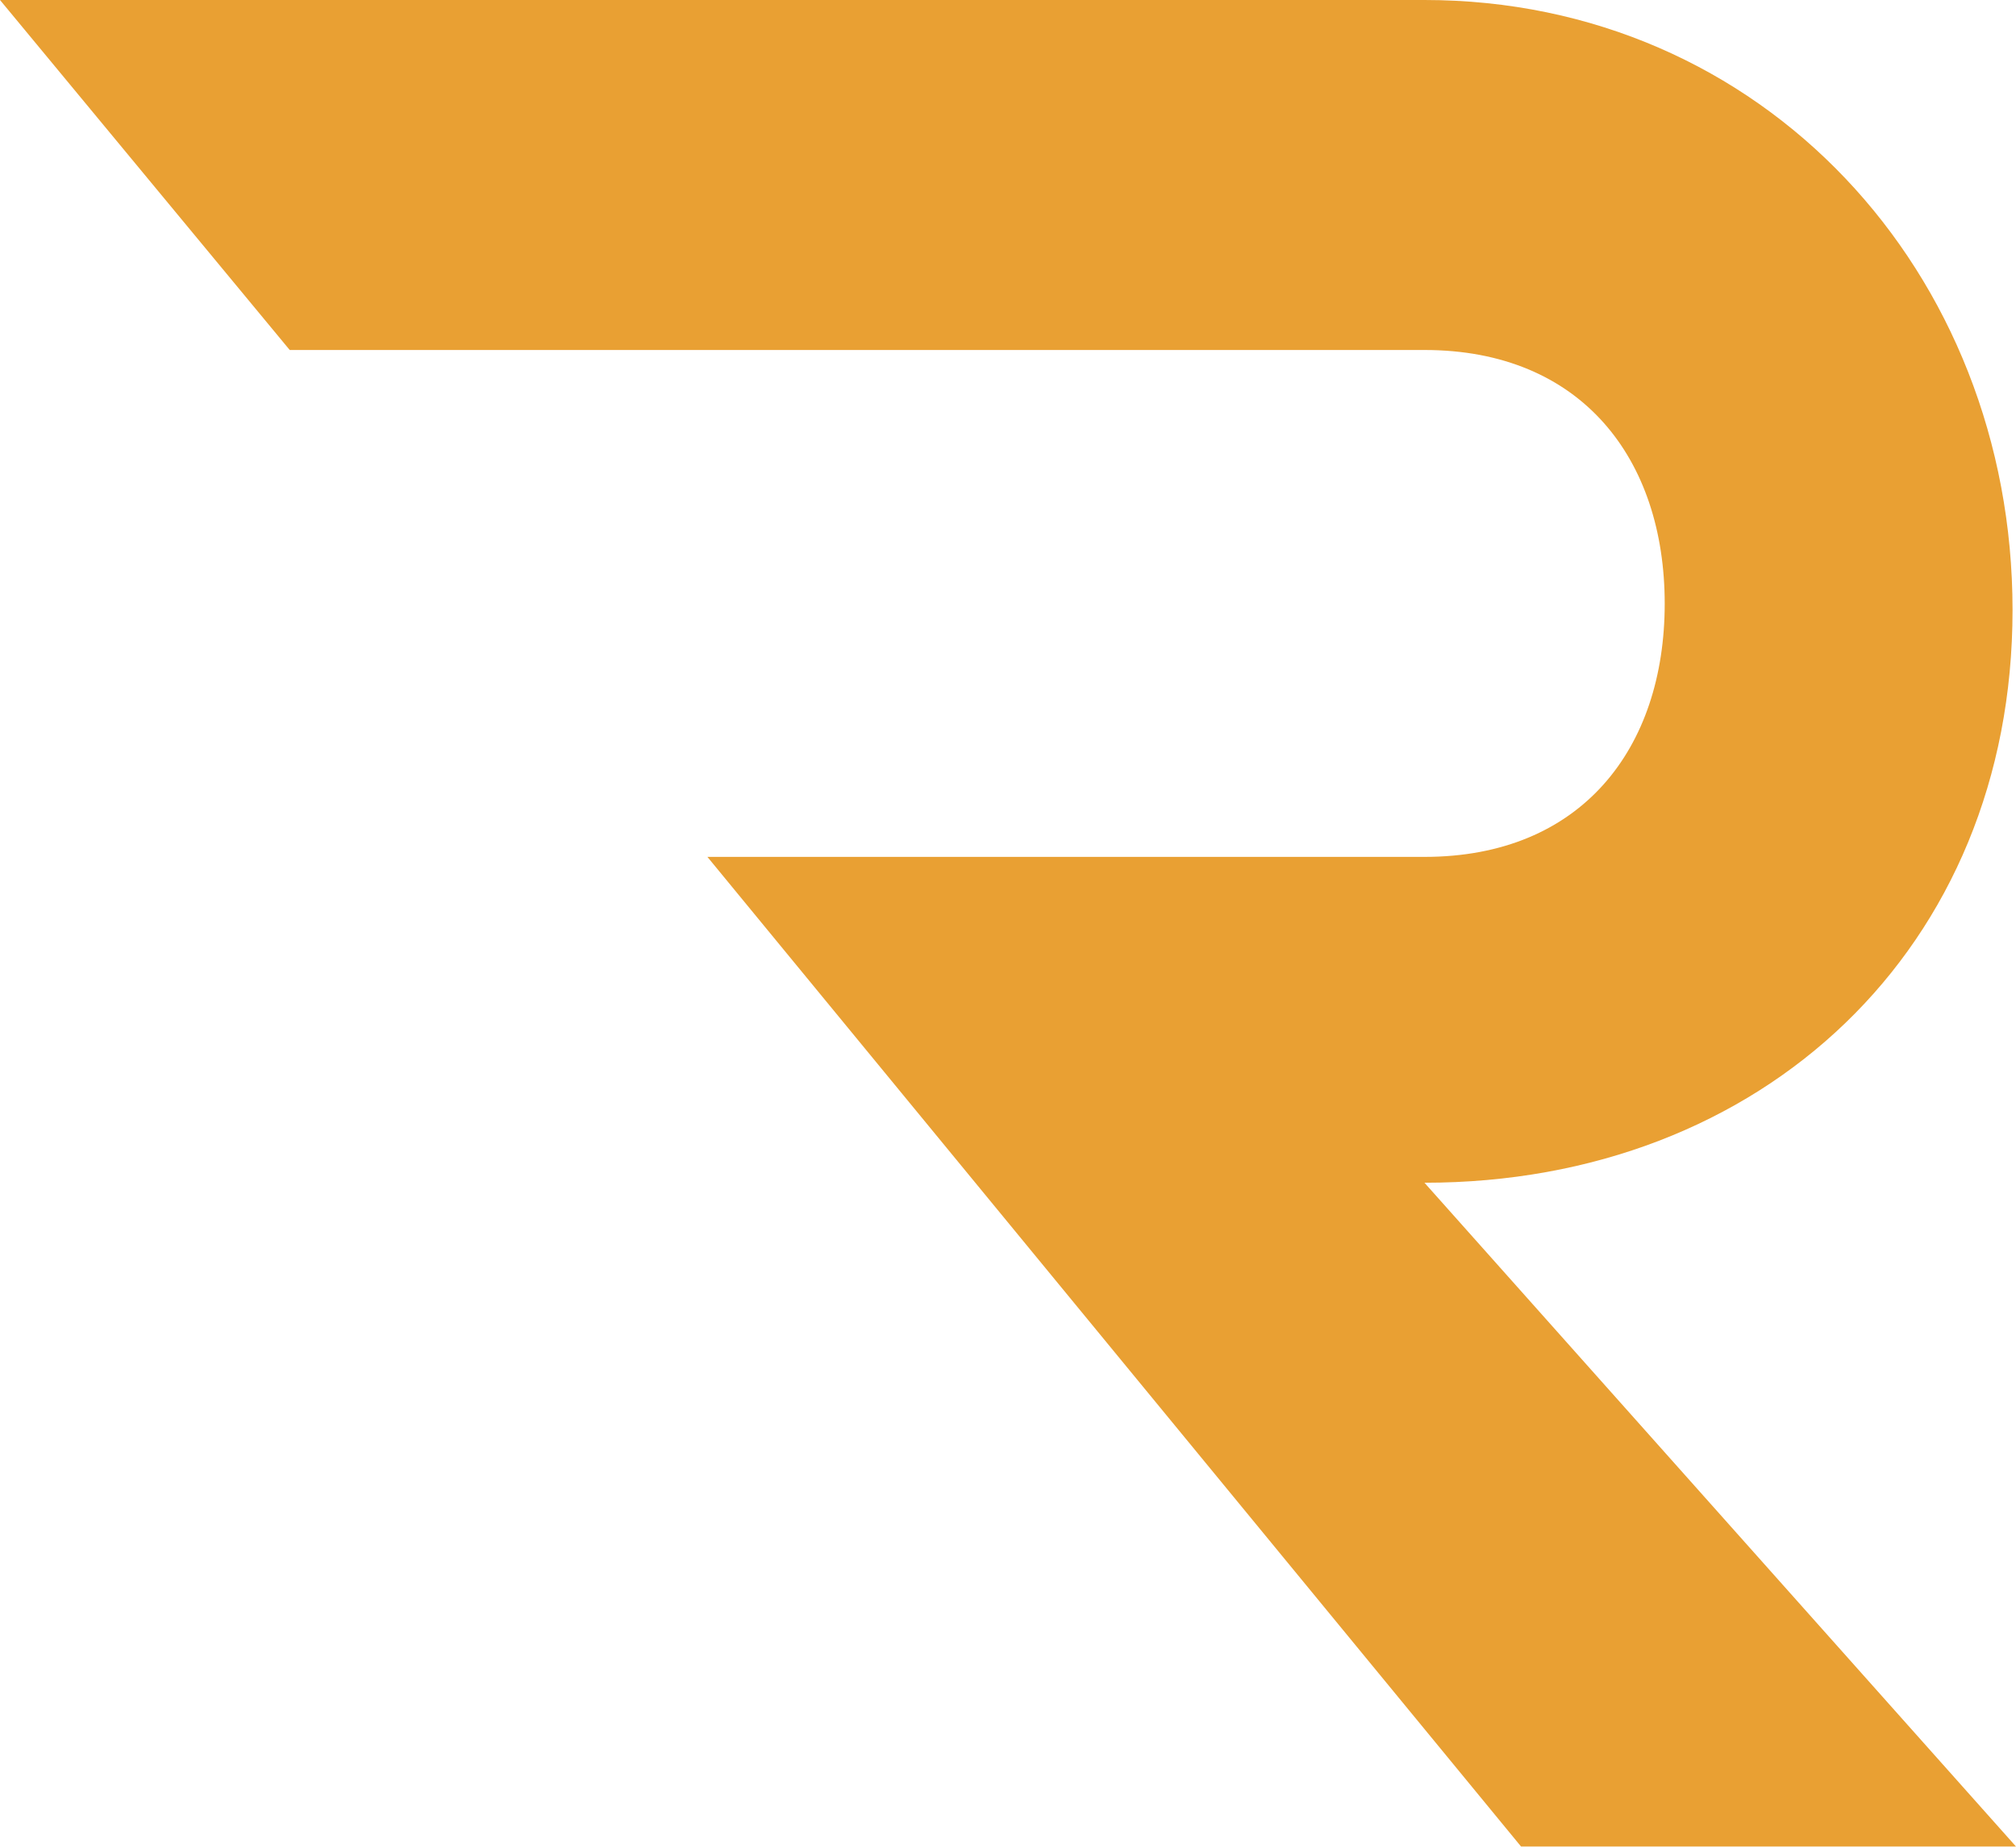
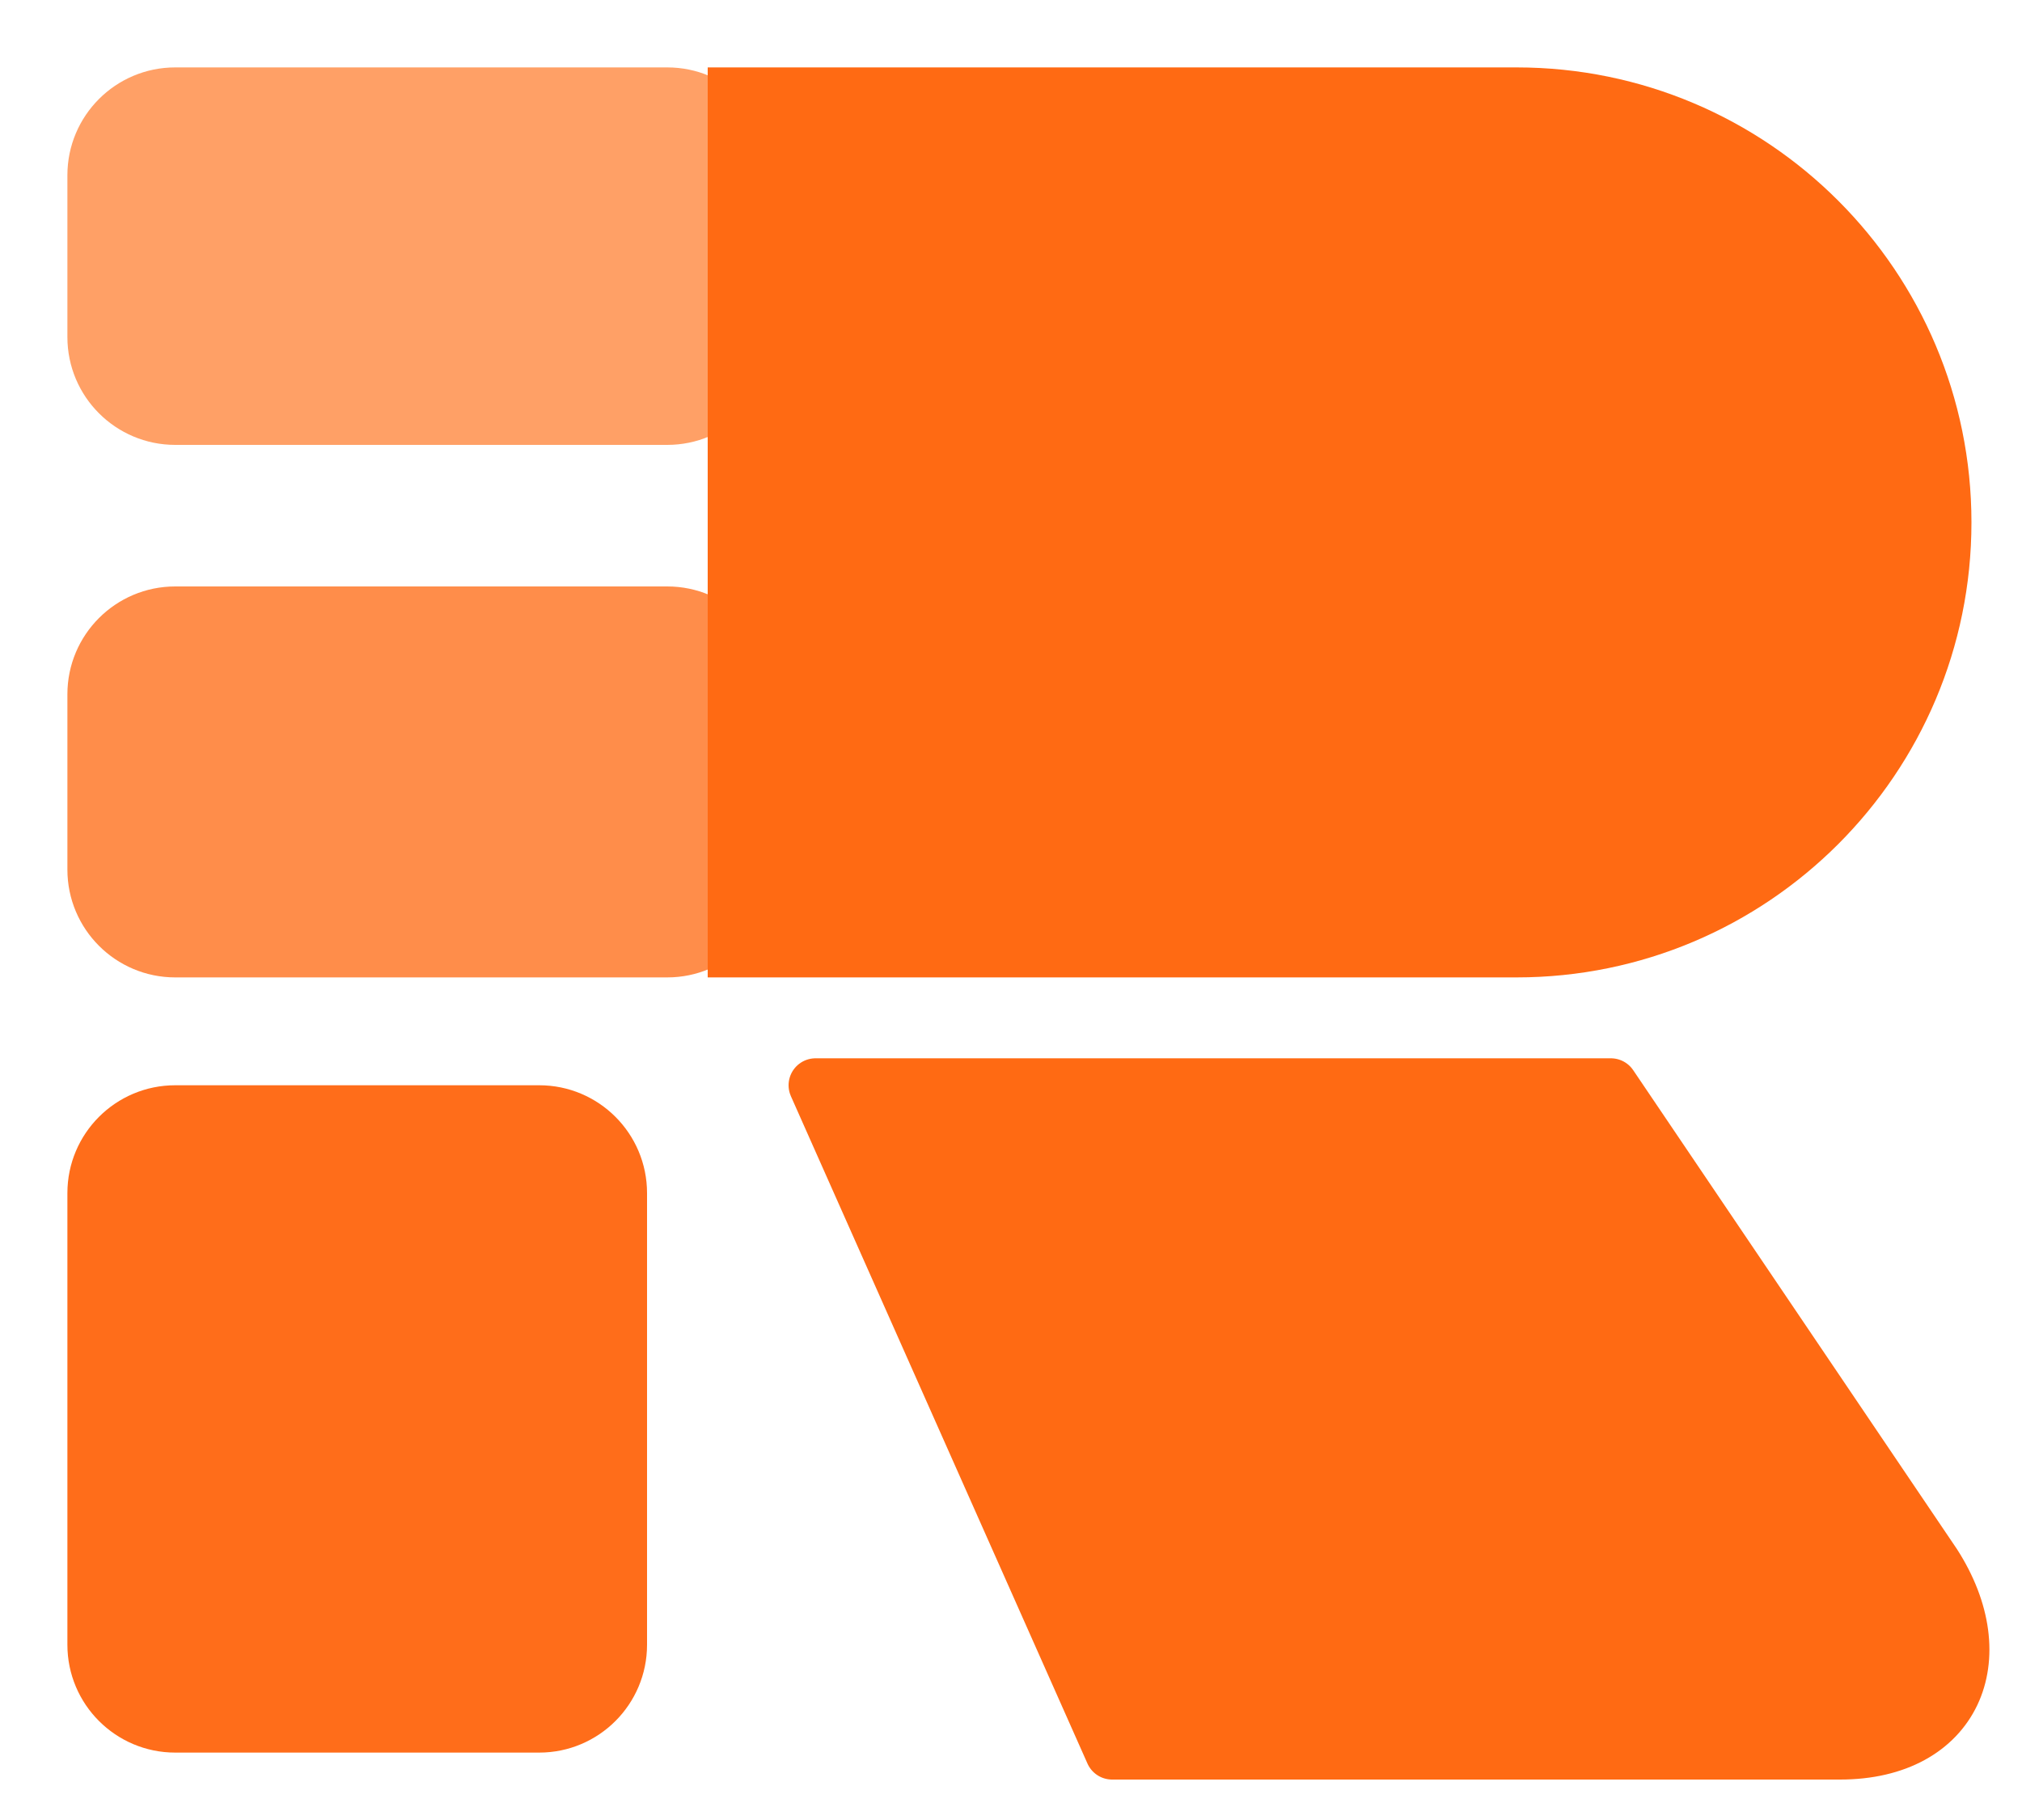
- <svg xmlns="http://www.w3.org/2000/svg" version="1.1" viewBox="800 1100 835 765" style="clip-rule:evenodd;fill-rule:evenodd;image-rendering:optimizeQuality;shape-rendering:geometricPrecision;text-rendering:geometricPrecision" id="svg193" width="835" height="765">
-   <defs id="defs197">
-     </defs>
-   <path fill="#04233b" d="m 1390,1100 c 140,0 243.569,112.722 243.569,252.722 0,140 -103.568,237.277 -243.569,237.277 l 245,275 h -205 l -337,-410 h 297 c 65,0 99.5,-44.912 99.5,-104.912 0,-60 -34.5,-105.088 -99.5,-105.088 L 920,1245 800,1100 Z" id="path145" style="clip-rule:evenodd;fill:#e9a033;fill-opacity:1;fill-rule:evenodd;stroke-width:1;image-rendering:optimizeQuality;shape-rendering:geometricPrecision;text-rendering:geometricPrecision" />
+ <svg xmlns="http://www.w3.org/2000/svg" viewBox="-0.5 -0.5 30 27">
+   <rect x="0.5" y="0.5" width="10.5" height="5.6" rx="1.6" fill="#ffa066" />
+   <rect x="0.5" y="8.2" width="10.5" height="5.8" rx="1.6" fill="#ff8d4a" />
+   <path d="M10 0.5H22a6.75 6.75 0 0 1 0 13.5H10z" fill="#ff6a13" />
+   <rect x="0.5" y="15.6" width="8.6" height="9.9" rx="1.6" fill="#ff6d1a" />
+   <path d="M11.6 15.6H23.4l4.8 7.1c.9 1.4.3 2.8-1.4 2.8H16z" fill="#ff6a13" stroke="#ff6a13" stroke-width="0.8" stroke-linejoin="round" />
</svg>
